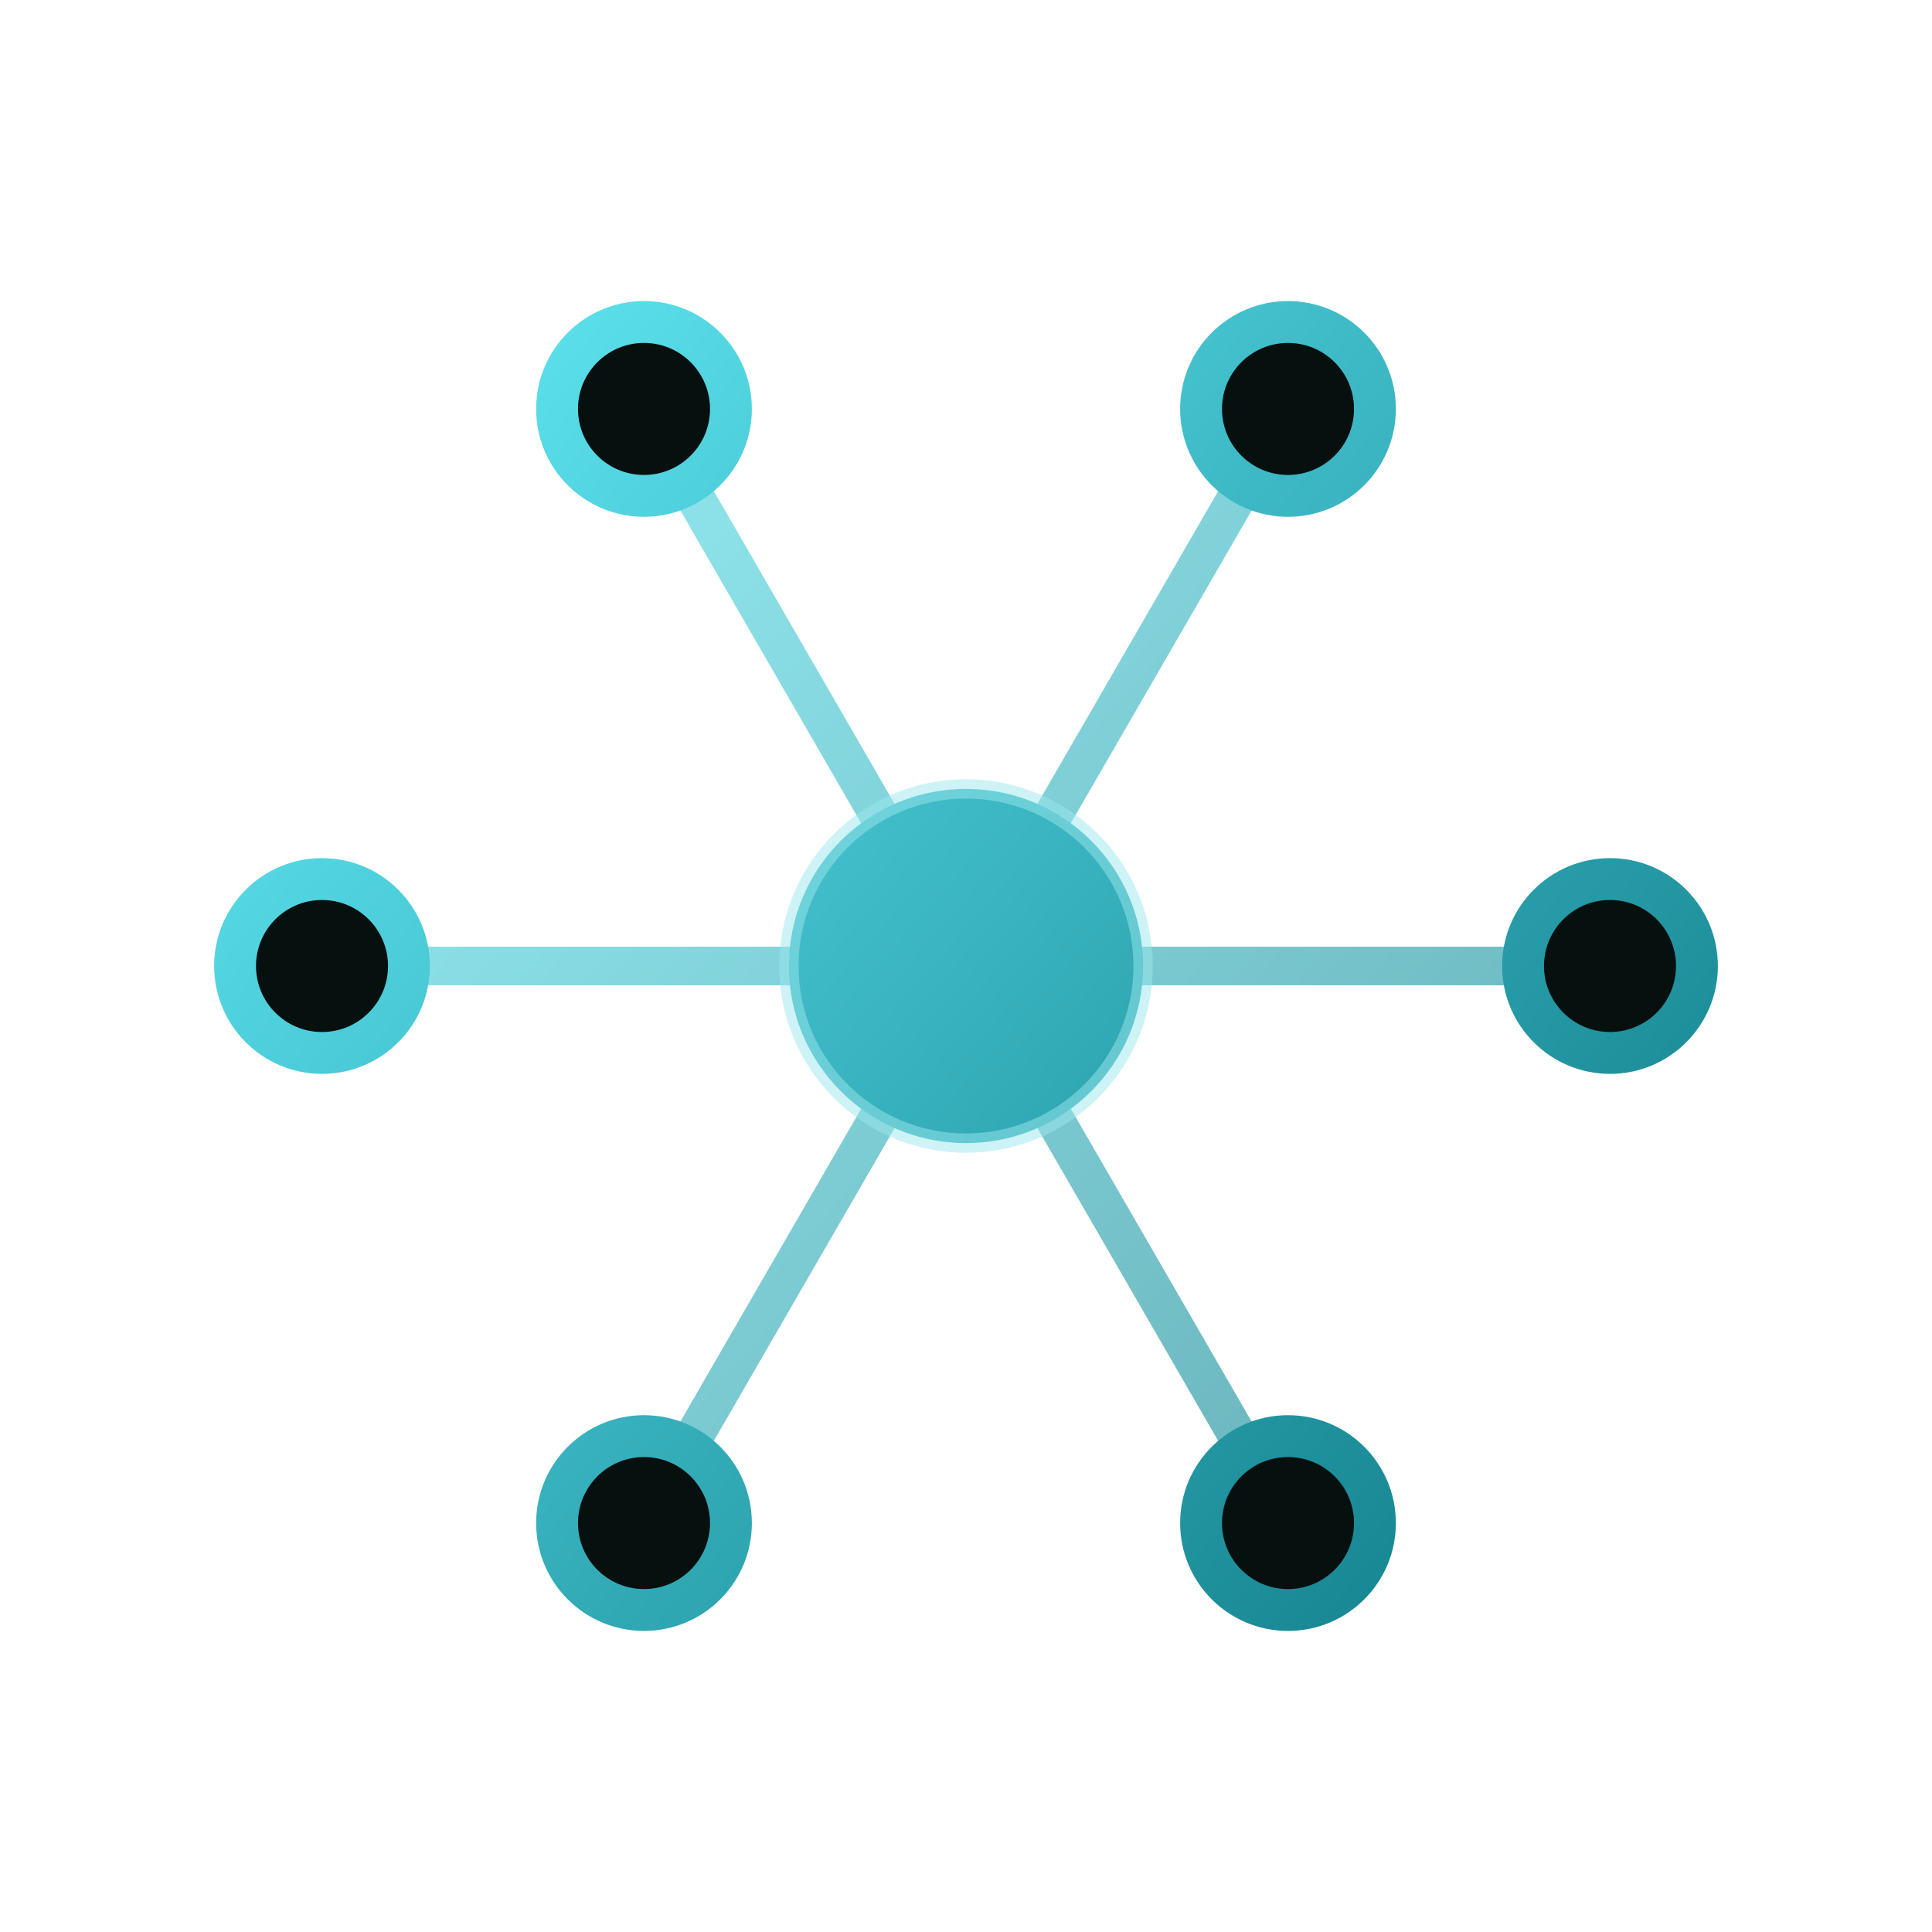
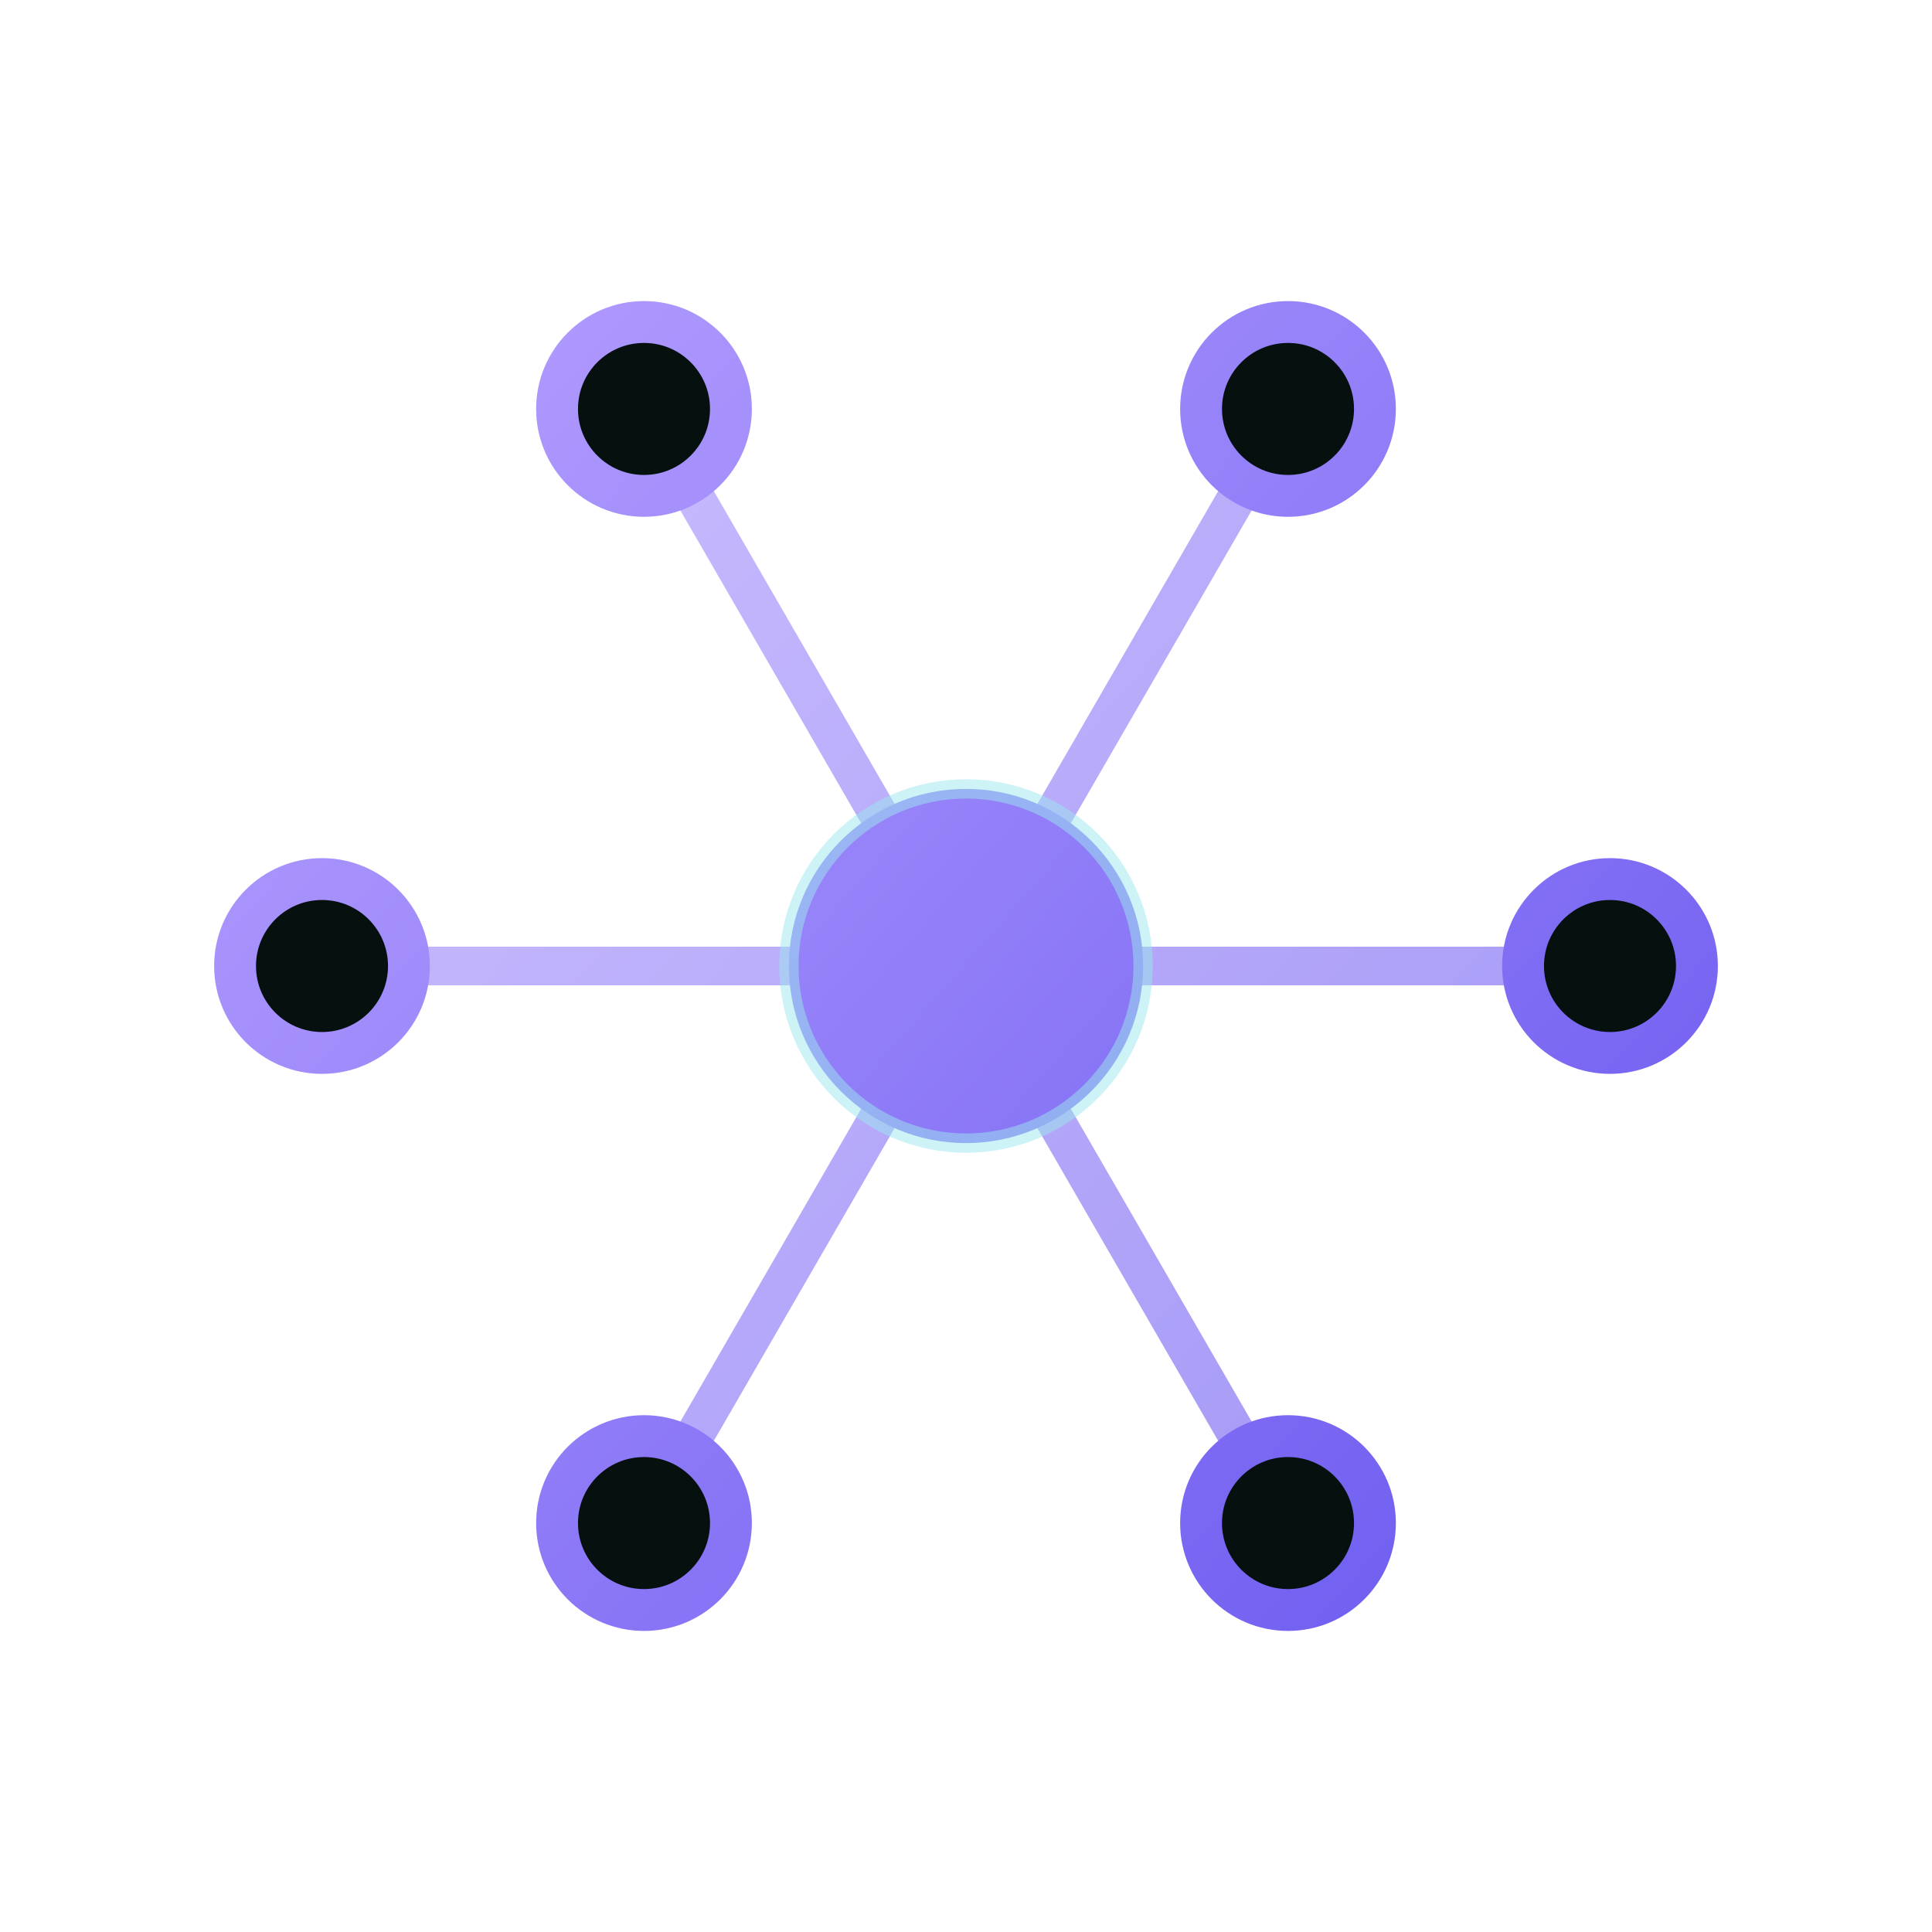
<svg xmlns="http://www.w3.org/2000/svg" width="120" height="120" viewBox="0 0 120 120" fill="none" role="img" aria-label="Paulo Kasmirscki">
  <defs>
    <linearGradient id="petrol" x1="20" y1="25" x2="100" y2="95" gradientUnits="userSpaceOnUse">
-       <stop offset="0" stop-color="#5fe6f2" />
-       <stop offset="1" stop-color="#12808c" />
+       <stop offset="0" stop-color="#b39dff" />
+       <stop offset="1" stop-color="#6d5cf0" />
    </linearGradient>
  </defs>
  <g stroke="url(#petrol)" stroke-width="2.4" opacity="0.65">
    <line x1="60" y1="60" x2="100" y2="60" />
    <line x1="60" y1="60" x2="80" y2="94.6" />
    <line x1="60" y1="60" x2="40" y2="94.6" />
    <line x1="60" y1="60" x2="20" y2="60" />
    <line x1="60" y1="60" x2="40" y2="25.4" />
    <line x1="60" y1="60" x2="80" y2="25.4" />
  </g>
  <g fill="#06100f" stroke="url(#petrol)" stroke-width="2.6">
    <circle cx="100" cy="60" r="5.4" />
    <circle cx="80" cy="94.6" r="5.4" />
    <circle cx="40" cy="94.6" r="5.4" />
    <circle cx="20" cy="60" r="5.4" />
    <circle cx="40" cy="25.4" r="5.4" />
    <circle cx="80" cy="25.4" r="5.4" />
  </g>
  <circle cx="60" cy="60" r="11" fill="url(#petrol)" />
  <circle cx="60" cy="60" r="11" fill="none" stroke="#9be7ee" stroke-width="1.2" opacity="0.5" />
</svg>
